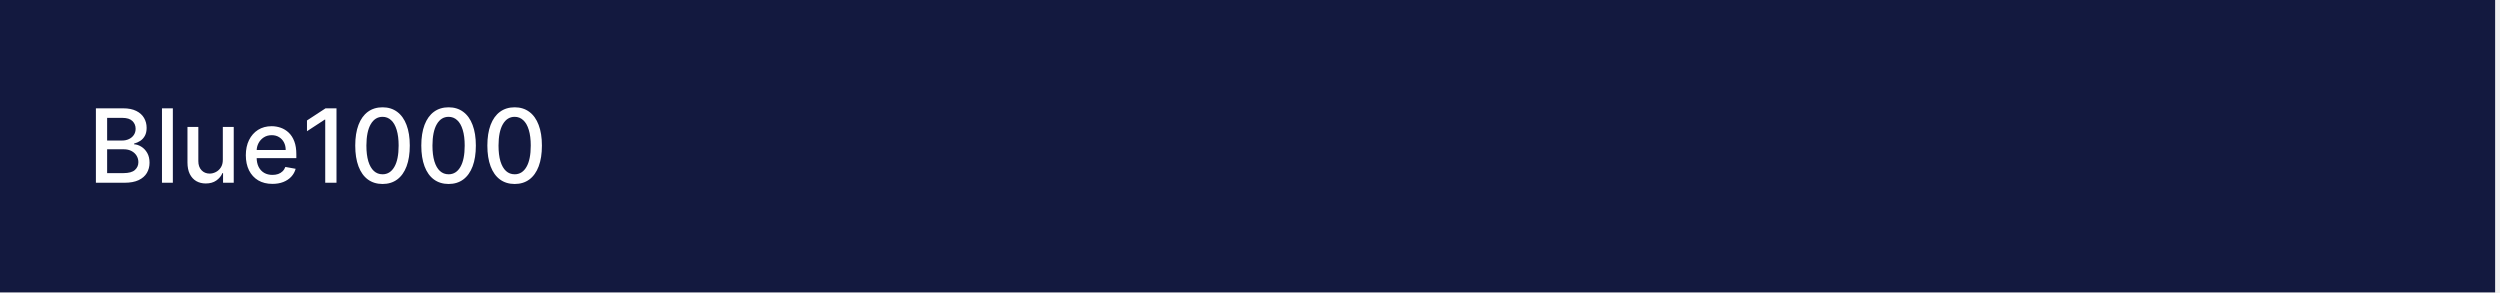
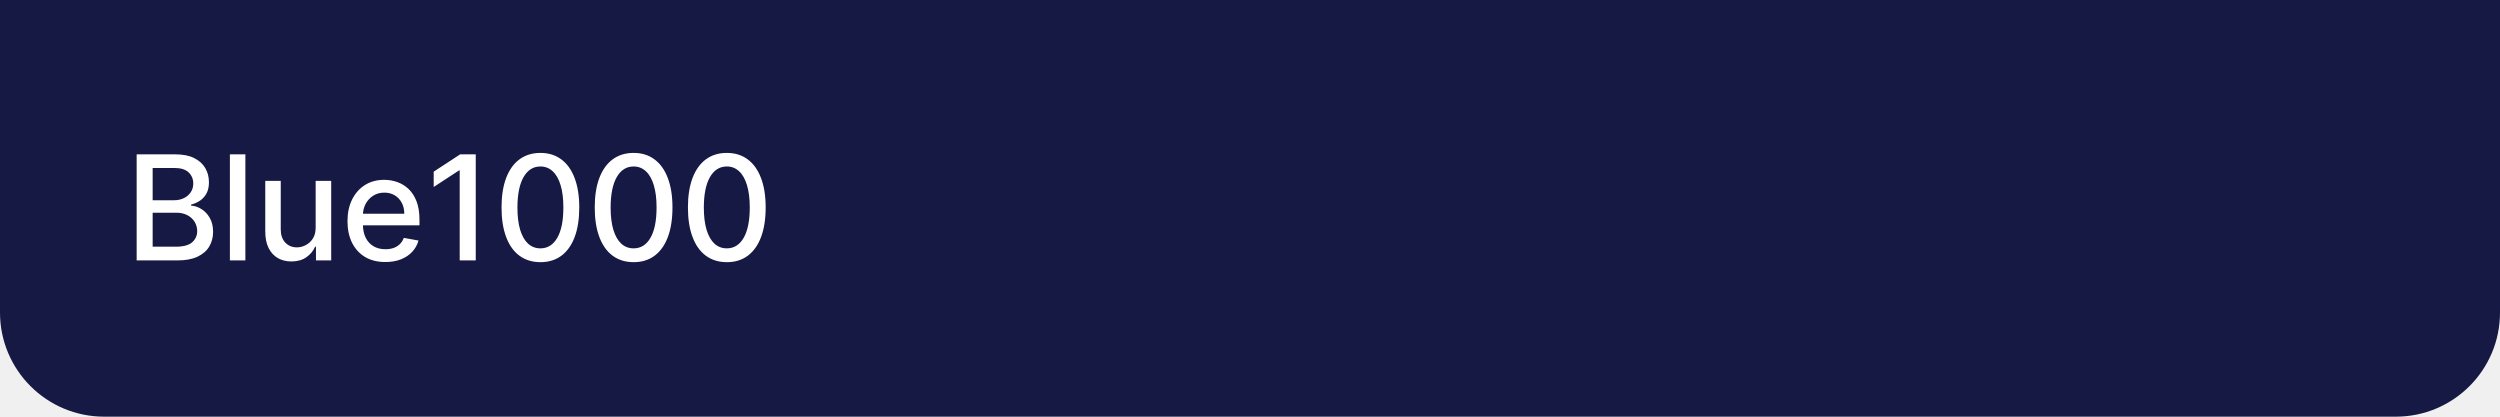
- <svg xmlns="http://www.w3.org/2000/svg" width="342" height="40" viewBox="0 0 342 40" fill="none">
-   <rect width="341.333" height="40" fill="#13193F" />
-   <path d="M13.119 25V14.818H16.847C17.57 14.818 18.168 14.938 18.642 15.176C19.116 15.412 19.471 15.731 19.706 16.136C19.941 16.537 20.059 16.989 20.059 17.493C20.059 17.917 19.981 18.275 19.825 18.567C19.669 18.855 19.461 19.087 19.199 19.263C18.94 19.435 18.655 19.561 18.344 19.641V19.74C18.682 19.757 19.012 19.866 19.333 20.068C19.658 20.267 19.926 20.55 20.139 20.918C20.351 21.286 20.457 21.734 20.457 22.261C20.457 22.781 20.334 23.248 20.089 23.663C19.847 24.074 19.472 24.4 18.965 24.642C18.458 24.881 17.81 25 17.021 25H13.119ZM14.655 23.683H16.872C17.608 23.683 18.135 23.54 18.453 23.255C18.771 22.97 18.93 22.614 18.93 22.186C18.93 21.865 18.849 21.57 18.687 21.301C18.524 21.033 18.292 20.819 17.991 20.66C17.692 20.501 17.338 20.421 16.927 20.421H14.655V23.683ZM14.655 19.223H16.713C17.058 19.223 17.368 19.157 17.643 19.024C17.921 18.892 18.142 18.706 18.304 18.467C18.47 18.225 18.553 17.94 18.553 17.612C18.553 17.191 18.405 16.838 18.11 16.553C17.815 16.268 17.363 16.126 16.753 16.126H14.655V19.223ZM23.646 14.818V25H22.159V14.818H23.646ZM30.483 21.833V17.364H31.975V25H30.513V23.678H30.433C30.258 24.085 29.976 24.425 29.588 24.697C29.204 24.965 28.725 25.099 28.151 25.099C27.661 25.099 27.227 24.992 26.849 24.776C26.474 24.558 26.179 24.234 25.964 23.807C25.752 23.379 25.646 22.851 25.646 22.221V17.364H27.132V22.042C27.132 22.562 27.276 22.977 27.565 23.285C27.853 23.593 28.228 23.747 28.688 23.747C28.967 23.747 29.244 23.678 29.519 23.538C29.797 23.399 30.027 23.189 30.21 22.907C30.395 22.625 30.486 22.267 30.483 21.833ZM37.263 25.154C36.511 25.154 35.863 24.993 35.319 24.672C34.779 24.347 34.361 23.891 34.066 23.305C33.775 22.715 33.629 22.024 33.629 21.232C33.629 20.449 33.775 19.76 34.066 19.163C34.361 18.567 34.772 18.101 35.299 17.766C35.83 17.432 36.45 17.264 37.159 17.264C37.59 17.264 38.007 17.335 38.412 17.478C38.816 17.62 39.179 17.844 39.5 18.149C39.822 18.454 40.075 18.85 40.261 19.337C40.447 19.821 40.539 20.41 40.539 21.102V21.629H34.469V20.516H39.083C39.083 20.125 39.003 19.778 38.844 19.477C38.685 19.172 38.461 18.931 38.173 18.756C37.888 18.58 37.553 18.492 37.169 18.492C36.751 18.492 36.386 18.595 36.075 18.8C35.767 19.003 35.528 19.268 35.359 19.596C35.193 19.921 35.11 20.274 35.11 20.655V21.525C35.11 22.035 35.2 22.47 35.379 22.827C35.561 23.185 35.815 23.459 36.14 23.648C36.464 23.833 36.844 23.926 37.278 23.926C37.56 23.926 37.817 23.886 38.049 23.807C38.281 23.724 38.481 23.601 38.65 23.439C38.819 23.276 38.949 23.076 39.038 22.837L40.445 23.091C40.332 23.505 40.13 23.868 39.838 24.18C39.55 24.488 39.187 24.728 38.75 24.901C38.316 25.07 37.82 25.154 37.263 25.154ZM46.032 14.818V25H44.491V16.359H44.431L41.995 17.95V16.479L44.535 14.818H46.032ZM52.331 25.169C51.545 25.166 50.874 24.959 50.317 24.548C49.761 24.137 49.335 23.538 49.04 22.753C48.745 21.967 48.597 21.021 48.597 19.914C48.597 18.81 48.745 17.867 49.04 17.085C49.338 16.303 49.765 15.706 50.322 15.296C50.882 14.884 51.552 14.679 52.331 14.679C53.11 14.679 53.778 14.886 54.334 15.3C54.891 15.711 55.317 16.308 55.612 17.09C55.91 17.869 56.059 18.81 56.059 19.914C56.059 21.024 55.912 21.972 55.617 22.758C55.322 23.54 54.896 24.138 54.339 24.553C53.782 24.963 53.113 25.169 52.331 25.169ZM52.331 23.842C53.02 23.842 53.559 23.505 53.947 22.832C54.338 22.16 54.533 21.187 54.533 19.914C54.533 19.069 54.444 18.355 54.265 17.771C54.089 17.185 53.836 16.741 53.504 16.439C53.176 16.134 52.785 15.982 52.331 15.982C51.645 15.982 51.106 16.32 50.715 16.996C50.324 17.672 50.127 18.645 50.123 19.914C50.123 20.762 50.211 21.48 50.387 22.067C50.566 22.65 50.819 23.093 51.148 23.394C51.476 23.692 51.87 23.842 52.331 23.842ZM61.368 25.169C60.582 25.166 59.911 24.959 59.354 24.548C58.798 24.137 58.372 23.538 58.077 22.753C57.782 21.967 57.634 21.021 57.634 19.914C57.634 18.81 57.782 17.867 58.077 17.085C58.375 16.303 58.803 15.706 59.359 15.296C59.919 14.884 60.589 14.679 61.368 14.679C62.147 14.679 62.815 14.886 63.371 15.3C63.928 15.711 64.354 16.308 64.649 17.09C64.947 17.869 65.097 18.81 65.097 19.914C65.097 21.024 64.949 21.972 64.654 22.758C64.359 23.54 63.933 24.138 63.376 24.553C62.82 24.963 62.15 25.169 61.368 25.169ZM61.368 23.842C62.057 23.842 62.596 23.505 62.984 22.832C63.375 22.16 63.57 21.187 63.57 19.914C63.57 19.069 63.481 18.355 63.302 17.771C63.126 17.185 62.873 16.741 62.541 16.439C62.213 16.134 61.822 15.982 61.368 15.982C60.682 15.982 60.143 16.32 59.752 16.996C59.361 17.672 59.164 18.645 59.16 19.914C59.16 20.762 59.248 21.48 59.424 22.067C59.603 22.65 59.856 23.093 60.185 23.394C60.513 23.692 60.907 23.842 61.368 23.842ZM70.405 25.169C69.62 25.166 68.948 24.959 68.391 24.548C67.835 24.137 67.409 23.538 67.114 22.753C66.819 21.967 66.671 21.021 66.671 19.914C66.671 18.81 66.819 17.867 67.114 17.085C67.412 16.303 67.84 15.706 68.397 15.296C68.957 14.884 69.626 14.679 70.405 14.679C71.184 14.679 71.852 14.886 72.409 15.3C72.965 15.711 73.391 16.308 73.686 17.09C73.985 17.869 74.134 18.81 74.134 19.914C74.134 21.024 73.986 21.972 73.691 22.758C73.396 23.54 72.97 24.138 72.413 24.553C71.857 24.963 71.187 25.169 70.405 25.169ZM70.405 23.842C71.094 23.842 71.633 23.505 72.021 22.832C72.412 22.16 72.607 21.187 72.607 19.914C72.607 19.069 72.518 18.355 72.339 17.771C72.163 17.185 71.91 16.741 71.578 16.439C71.25 16.134 70.859 15.982 70.405 15.982C69.719 15.982 69.18 16.32 68.789 16.996C68.398 17.672 68.201 18.645 68.198 19.914C68.198 20.762 68.285 21.48 68.461 22.067C68.64 22.65 68.894 23.093 69.222 23.394C69.55 23.692 69.944 23.842 70.405 23.842Z" fill="white" />
+ <svg xmlns="http://www.w3.org/2000/svg" width="240" height="40" viewBox="0 0 240 40" fill="none">
+   <path d="M0 0H240V30C240 35.523 235.523 40 230 40H10C4.477 40 0 35.523 0 30V0Z" fill="#151943" />
+   <path d="M13.119 25V14.818H16.847C17.57 14.818 18.168 14.938 18.642 15.176C19.116 15.412 19.471 15.731 19.706 16.136C19.941 16.537 20.059 16.989 20.059 17.493C20.059 17.917 19.981 18.275 19.825 18.567C19.669 18.855 19.461 19.087 19.199 19.263C18.94 19.435 18.655 19.561 18.344 19.641V19.74C18.682 19.757 19.012 19.866 19.333 20.068C19.658 20.267 19.926 20.55 20.139 20.918C20.351 21.286 20.457 21.734 20.457 22.261C20.457 22.781 20.334 23.248 20.089 23.663C19.847 24.074 19.472 24.4 18.965 24.642C18.458 24.881 17.81 25 17.021 25H13.119ZM14.655 23.683H16.872C17.608 23.683 18.135 23.54 18.453 23.255C18.771 22.97 18.93 22.614 18.93 22.186C18.93 21.865 18.849 21.57 18.687 21.301C18.524 21.033 18.292 20.819 17.991 20.66C17.692 20.501 17.338 20.421 16.927 20.421H14.655V23.683ZM14.655 19.223H16.713C17.058 19.223 17.368 19.157 17.643 19.024C17.921 18.892 18.142 18.706 18.304 18.467C18.47 18.225 18.553 17.94 18.553 17.612C18.553 17.191 18.405 16.838 18.11 16.553C17.815 16.268 17.363 16.126 16.753 16.126H14.655V19.223ZM23.556 14.818V25H22.069V14.818H23.556ZM30.303 21.833V17.364H31.795V25H30.333V23.678H30.253C30.078 24.085 29.796 24.425 29.408 24.697C29.024 24.965 28.545 25.099 27.971 25.099C27.481 25.099 27.047 24.992 26.669 24.776C26.294 24.558 25.999 24.234 25.784 23.807C25.572 23.379 25.466 22.851 25.466 22.221V17.364H26.952V22.042C26.952 22.562 27.096 22.977 27.385 23.285C27.673 23.593 28.048 23.747 28.508 23.747C28.787 23.747 29.064 23.678 29.339 23.538C29.617 23.399 29.847 23.189 30.03 22.907C30.215 22.625 30.306 22.267 30.303 21.833ZM36.993 25.154C36.241 25.154 35.593 24.993 35.049 24.672C34.509 24.347 34.091 23.891 33.796 23.305C33.505 22.715 33.359 22.024 33.359 21.232C33.359 20.449 33.505 19.76 33.796 19.163C34.091 18.567 34.502 18.101 35.029 17.766C35.56 17.432 36.179 17.264 36.889 17.264C37.32 17.264 37.737 17.335 38.142 17.478C38.546 17.62 38.909 17.844 39.23 18.149C39.552 18.454 39.805 18.85 39.991 19.337C40.177 19.821 40.269 20.41 40.269 21.102V21.629H34.199V20.516H38.813C38.813 20.125 38.733 19.778 38.574 19.477C38.415 19.172 38.191 18.931 37.903 18.756C37.618 18.58 37.283 18.492 36.899 18.492C36.481 18.492 36.117 18.595 35.805 18.8C35.497 19.003 35.258 19.268 35.089 19.596C34.923 19.921 34.84 20.274 34.84 20.655V21.525C34.84 22.035 34.93 22.47 35.109 22.827C35.291 23.185 35.545 23.459 35.87 23.648C36.194 23.833 36.574 23.926 37.008 23.926C37.29 23.926 37.547 23.886 37.779 23.807C38.011 23.724 38.211 23.601 38.38 23.439C38.549 23.276 38.678 23.076 38.768 22.837L40.175 23.091C40.062 23.505 39.86 23.868 39.568 24.18C39.28 24.488 38.917 24.728 38.48 24.901C38.045 25.07 37.55 25.154 36.993 25.154ZM45.672 14.818V25H44.131V16.359H44.071L41.635 17.95V16.479L44.175 14.818H45.672ZM51.881 25.169C51.095 25.166 50.424 24.959 49.867 24.548C49.31 24.137 48.885 23.538 48.59 22.753C48.295 21.967 48.147 21.021 48.147 19.914C48.147 18.81 48.295 17.867 48.59 17.085C48.888 16.303 49.315 15.706 49.872 15.296C50.432 14.884 51.102 14.679 51.881 14.679C52.66 14.679 53.328 14.886 53.884 15.3C54.441 15.711 54.867 16.308 55.162 17.09C55.46 17.869 55.609 18.81 55.609 19.914C55.609 21.024 55.462 21.972 55.167 22.758C54.872 23.54 54.446 24.138 53.889 24.553C53.333 24.963 52.663 25.169 51.881 25.169ZM51.881 23.842C52.57 23.842 53.109 23.505 53.497 22.832C53.888 22.16 54.083 21.187 54.083 19.914C54.083 19.069 53.994 18.355 53.815 17.771C53.639 17.185 53.386 16.741 53.054 16.439C52.726 16.134 52.335 15.982 51.881 15.982C51.195 15.982 50.656 16.32 50.265 16.996C49.874 17.672 49.677 18.645 49.673 19.914C49.673 20.762 49.761 21.48 49.937 22.067C50.116 22.65 50.369 23.093 50.697 23.394C51.026 23.692 51.42 23.842 51.881 23.842ZM60.828 25.169C60.042 25.166 59.371 24.959 58.814 24.548C58.258 24.137 57.832 23.538 57.537 22.753C57.242 21.967 57.094 21.021 57.094 19.914C57.094 18.81 57.242 17.867 57.537 17.085C57.835 16.303 58.263 15.706 58.819 15.296C59.38 14.884 60.049 14.679 60.828 14.679C61.607 14.679 62.275 14.886 62.831 15.3C63.388 15.711 63.814 16.308 64.109 17.09C64.407 17.869 64.557 18.81 64.557 19.914C64.557 21.024 64.409 21.972 64.114 22.758C63.819 23.54 63.393 24.138 62.836 24.553C62.28 24.963 61.61 25.169 60.828 25.169ZM60.828 23.842C61.517 23.842 62.056 23.505 62.444 22.832C62.835 22.16 63.03 21.187 63.03 19.914C63.03 19.069 62.941 18.355 62.762 17.771C62.586 17.185 62.333 16.741 62.001 16.439C61.673 16.134 61.282 15.982 60.828 15.982C60.142 15.982 59.603 16.32 59.212 16.996C58.821 17.672 58.624 18.645 58.62 19.914C58.62 20.762 58.708 21.48 58.884 22.067C59.063 22.65 59.316 23.093 59.645 23.394C59.973 23.692 60.367 23.842 60.828 23.842ZM69.775 25.169C68.99 25.166 68.318 24.959 67.761 24.548C67.205 24.137 66.779 23.538 66.484 22.753C66.189 21.967 66.041 21.021 66.041 19.914C66.041 18.81 66.189 17.867 66.484 17.085C66.782 16.303 67.21 15.706 67.766 15.296C68.327 14.884 68.996 14.679 69.775 14.679C70.554 14.679 71.222 14.886 71.779 15.3C72.335 15.711 72.761 16.308 73.056 17.09C73.355 17.869 73.504 18.81 73.504 19.914C73.504 21.024 73.356 21.972 73.061 22.758C72.766 23.54 72.34 24.138 71.784 24.553C71.227 24.963 70.557 25.169 69.775 25.169ZM69.775 23.842C70.464 23.842 71.003 23.505 71.391 22.832C71.782 22.16 71.977 21.187 71.977 19.914C71.977 19.069 71.888 18.355 71.709 17.771C71.533 17.185 71.28 16.741 70.948 16.439C70.62 16.134 70.229 15.982 69.775 15.982C69.089 15.982 68.55 16.32 68.159 16.996C67.768 17.672 67.571 18.645 67.568 19.914C67.568 20.762 67.656 21.48 67.831 22.067C68.01 22.65 68.264 23.093 68.592 23.394C68.92 23.692 69.314 23.842 69.775 23.842Z" fill="white" />
</svg>
